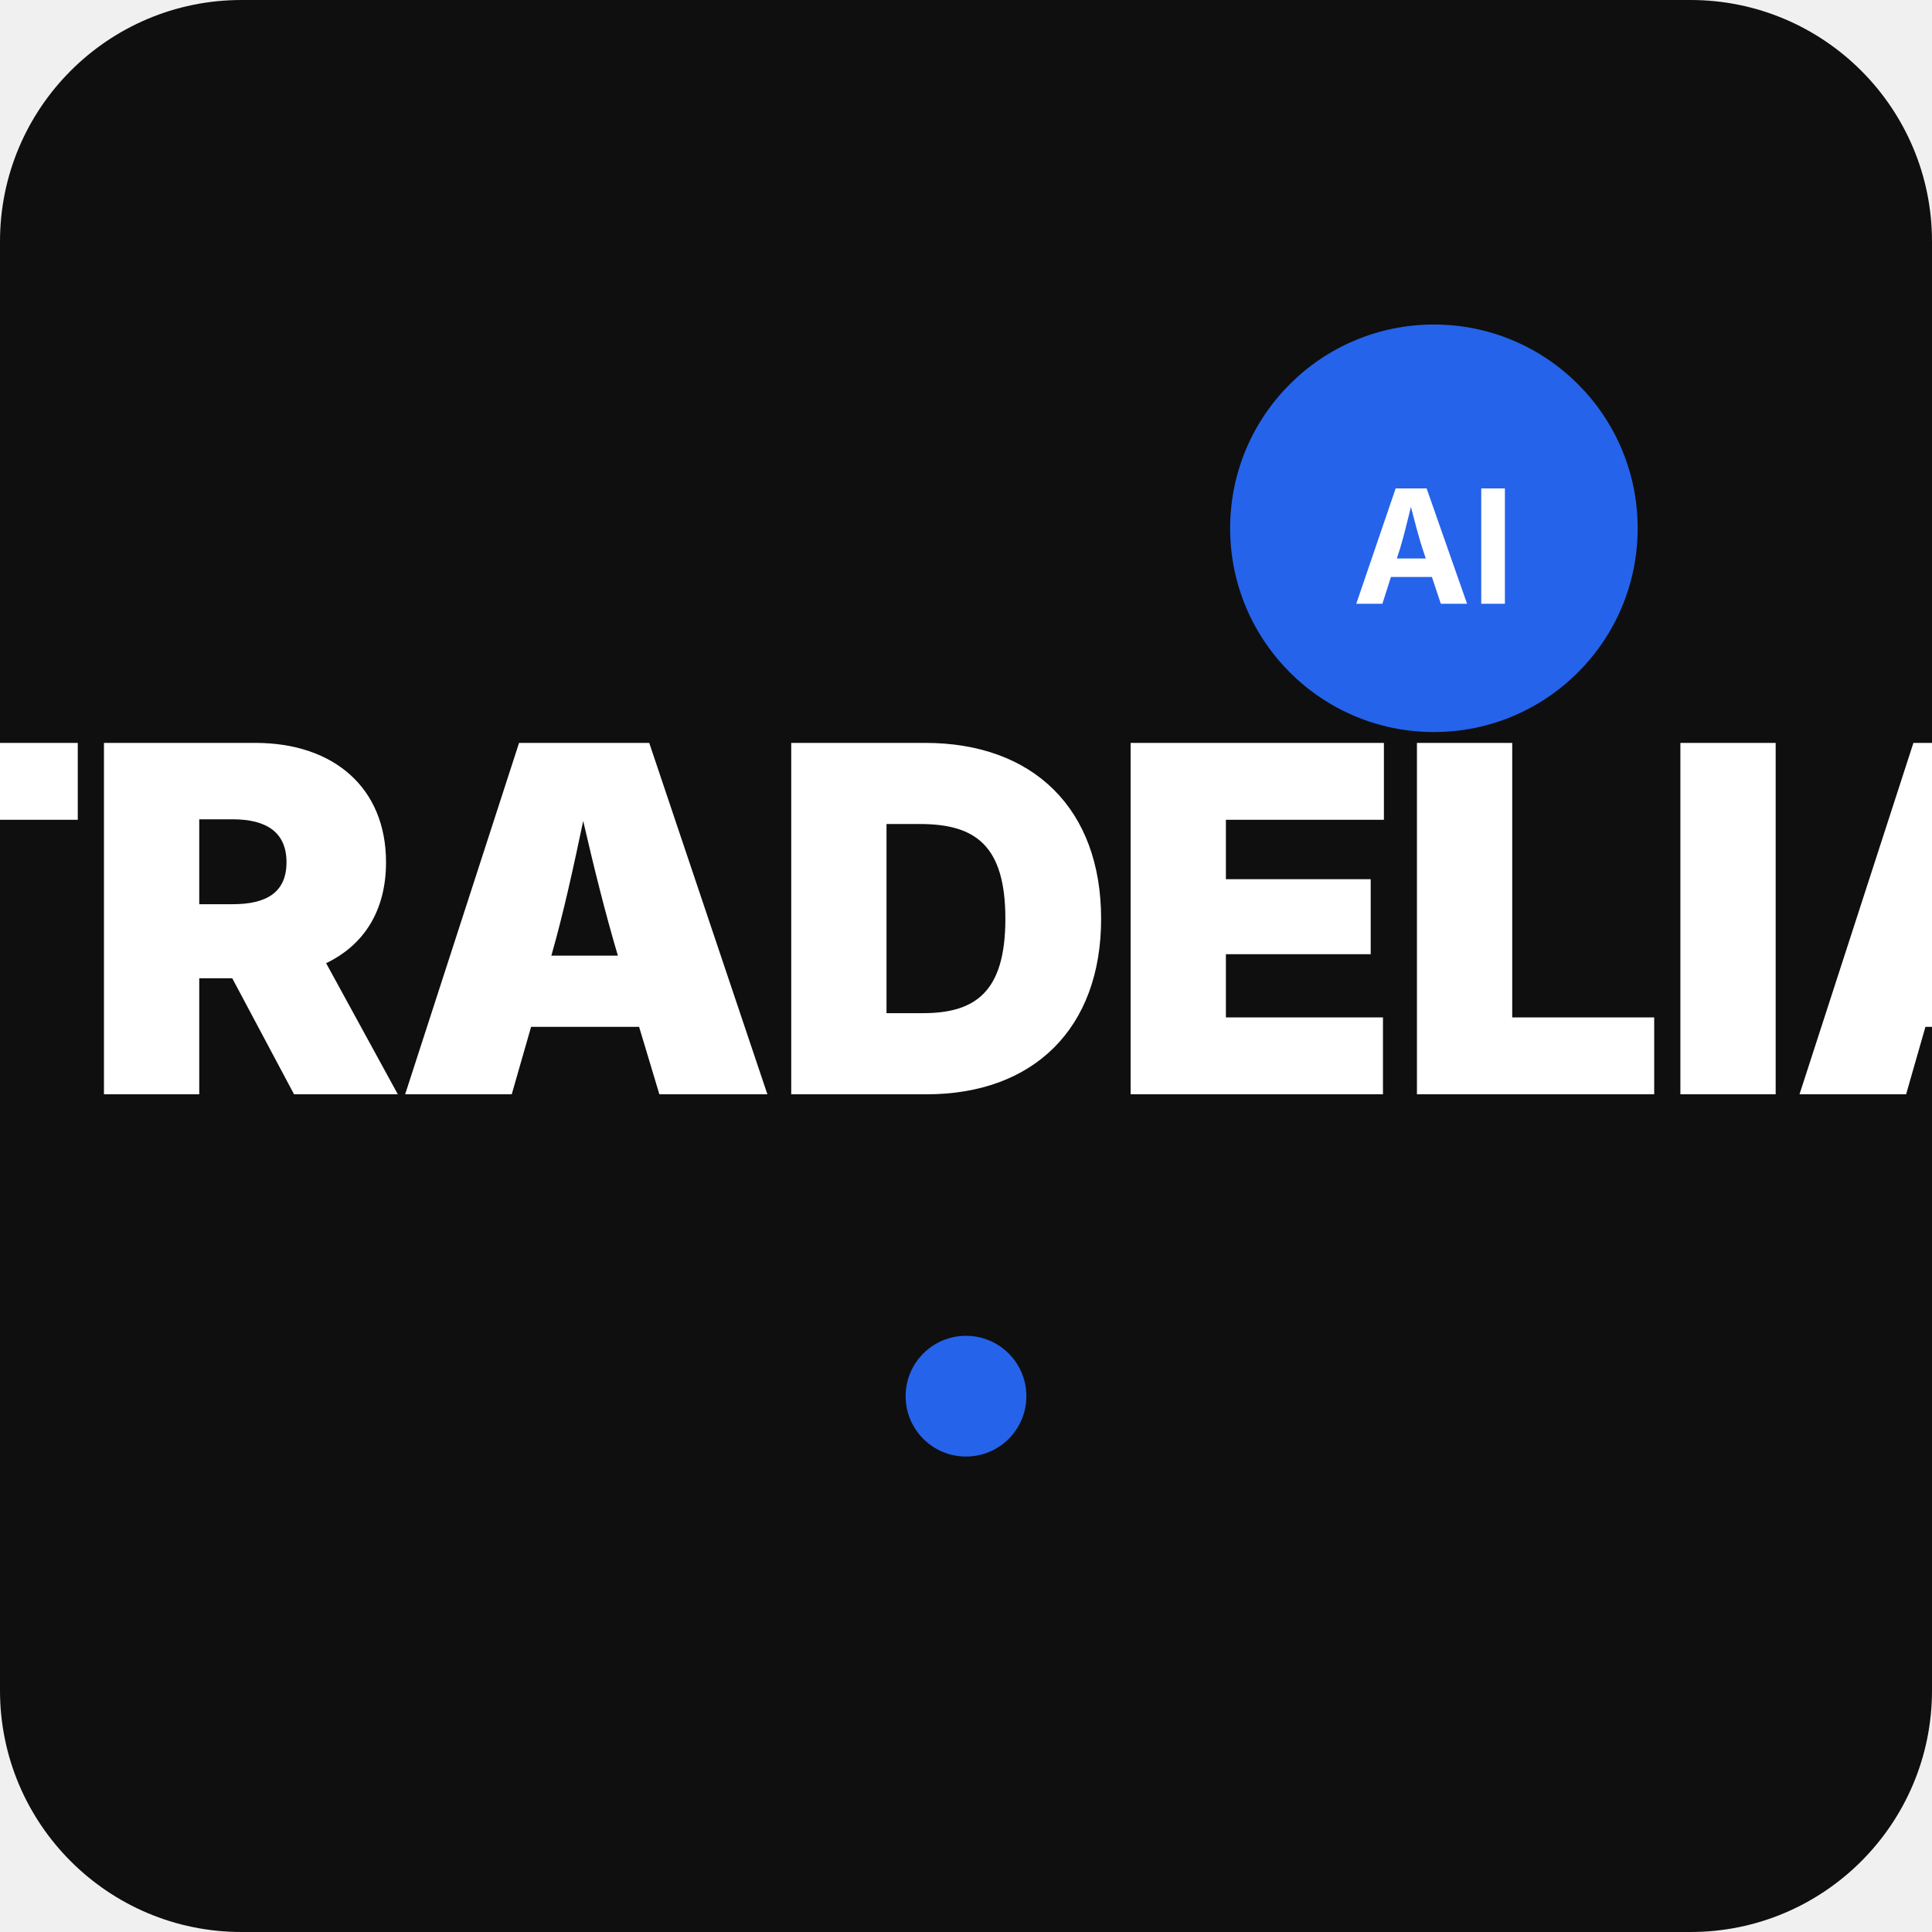
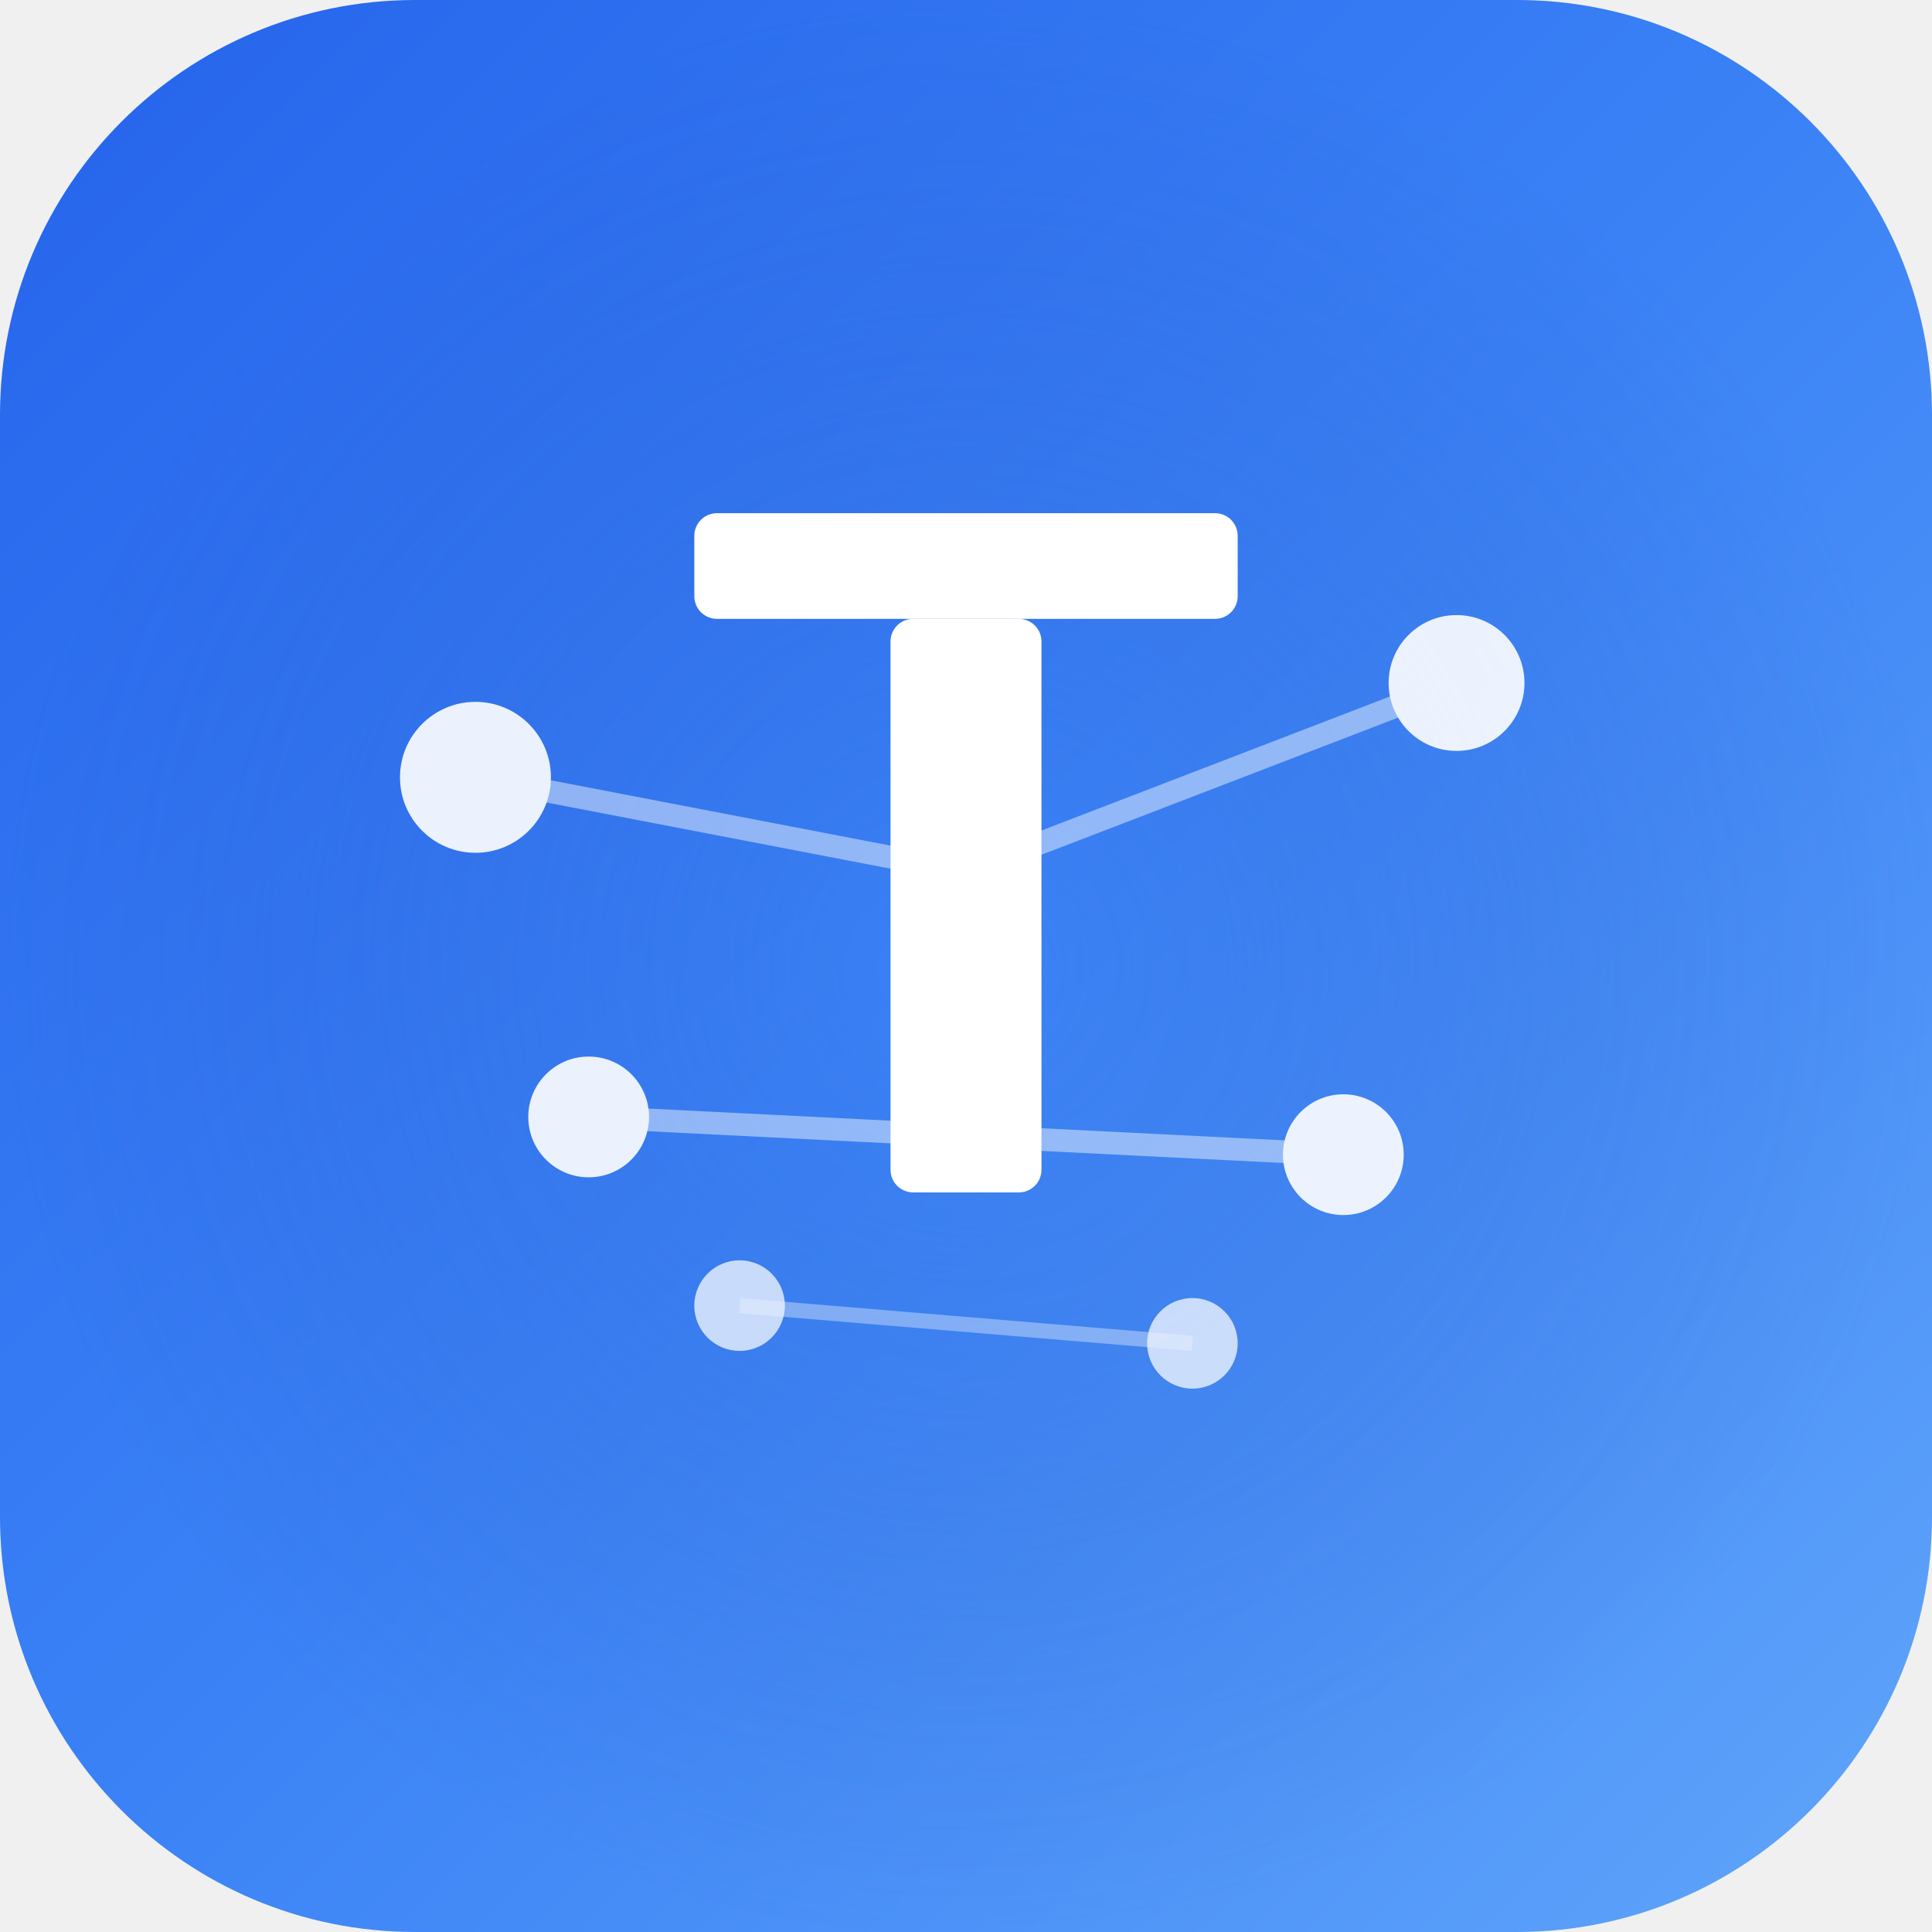
- <svg xmlns="http://www.w3.org/2000/svg" width="512" height="512" viewBox="0 0 512 512">
-   <rect width="512" height="512" rx="64" fill="#0f0f0f" />
-   <text x="256" y="290" font-family="Inter, sans-serif" font-size="128" font-weight="900" fill="#ffffff" text-anchor="middle" letter-spacing="-0.02em">
-     TRADELIA
-   </text>
-   <circle cx="380" cy="140" r="54" fill="#2563eb" />
-   <text x="380" y="160" font-family="Inter, sans-serif" font-size="42" font-weight="700" fill="#ffffff" text-anchor="middle">
-     AI
-   </text>
-   <circle cx="256" cy="370" r="16" fill="#2563eb" />
+ <svg xmlns="http://www.w3.org/2000/svg" viewBox="0 0 512 512" width="512" height="512">
+   <defs>
+     <linearGradient id="icon512Gradient" x1="0%" y1="0%" x2="100%" y2="100%">
+       <stop offset="0%" style="stop-color:#2563eb;stop-opacity:1" />
+       <stop offset="50%" style="stop-color:#3b82f6;stop-opacity:1" />
+       <stop offset="100%" style="stop-color:#60a5fa;stop-opacity:1" />
+     </linearGradient>
+     <radialGradient id="icon512Glow" cx="50%" cy="50%">
+       <stop offset="0%" style="stop-color:#3b82f6;stop-opacity:0.4" />
+       <stop offset="100%" style="stop-color:#1e40af;stop-opacity:0" />
+     </radialGradient>
+   </defs>
+   <rect width="512" height="512" rx="110" fill="url(#icon512Gradient)" />
+   <rect width="512" height="512" rx="110" fill="url(#icon512Glow)" />
+   <g transform="translate(256, 256)">
+     <rect x="-72" y="-120" width="144" height="28" rx="6" fill="#ffffff" />
+     <rect x="-20" y="-92" width="40" height="152" rx="6" fill="#ffffff" />
+     <g opacity="0.9">
+       <circle cx="-130" cy="-50" r="20" fill="#ffffff" />
+       <circle cx="0" cy="-25" r="18" fill="#ffffff" />
+       <circle cx="130" cy="-75" r="18" fill="#ffffff" />
+       <circle cx="-100" cy="40" r="16" fill="#ffffff" />
+       <circle cx="100" cy="50" r="16" fill="#ffffff" />
+       <circle cx="-60" cy="90" r="12" fill="#ffffff" opacity="0.8" />
+       <circle cx="60" cy="100" r="12" fill="#ffffff" opacity="0.8" />
+       <line x1="-130" y1="-50" x2="0" y2="-25" stroke="#ffffff" stroke-width="6" opacity="0.5" />
+       <line x1="0" y1="-25" x2="130" y2="-75" stroke="#ffffff" stroke-width="6" opacity="0.5" />
+       <line x1="-100" y1="40" x2="100" y2="50" stroke="#ffffff" stroke-width="6" opacity="0.5" />
+       <line x1="-60" y1="90" x2="60" y2="100" stroke="#ffffff" stroke-width="4" opacity="0.4" />
+     </g>
+   </g>
</svg>
